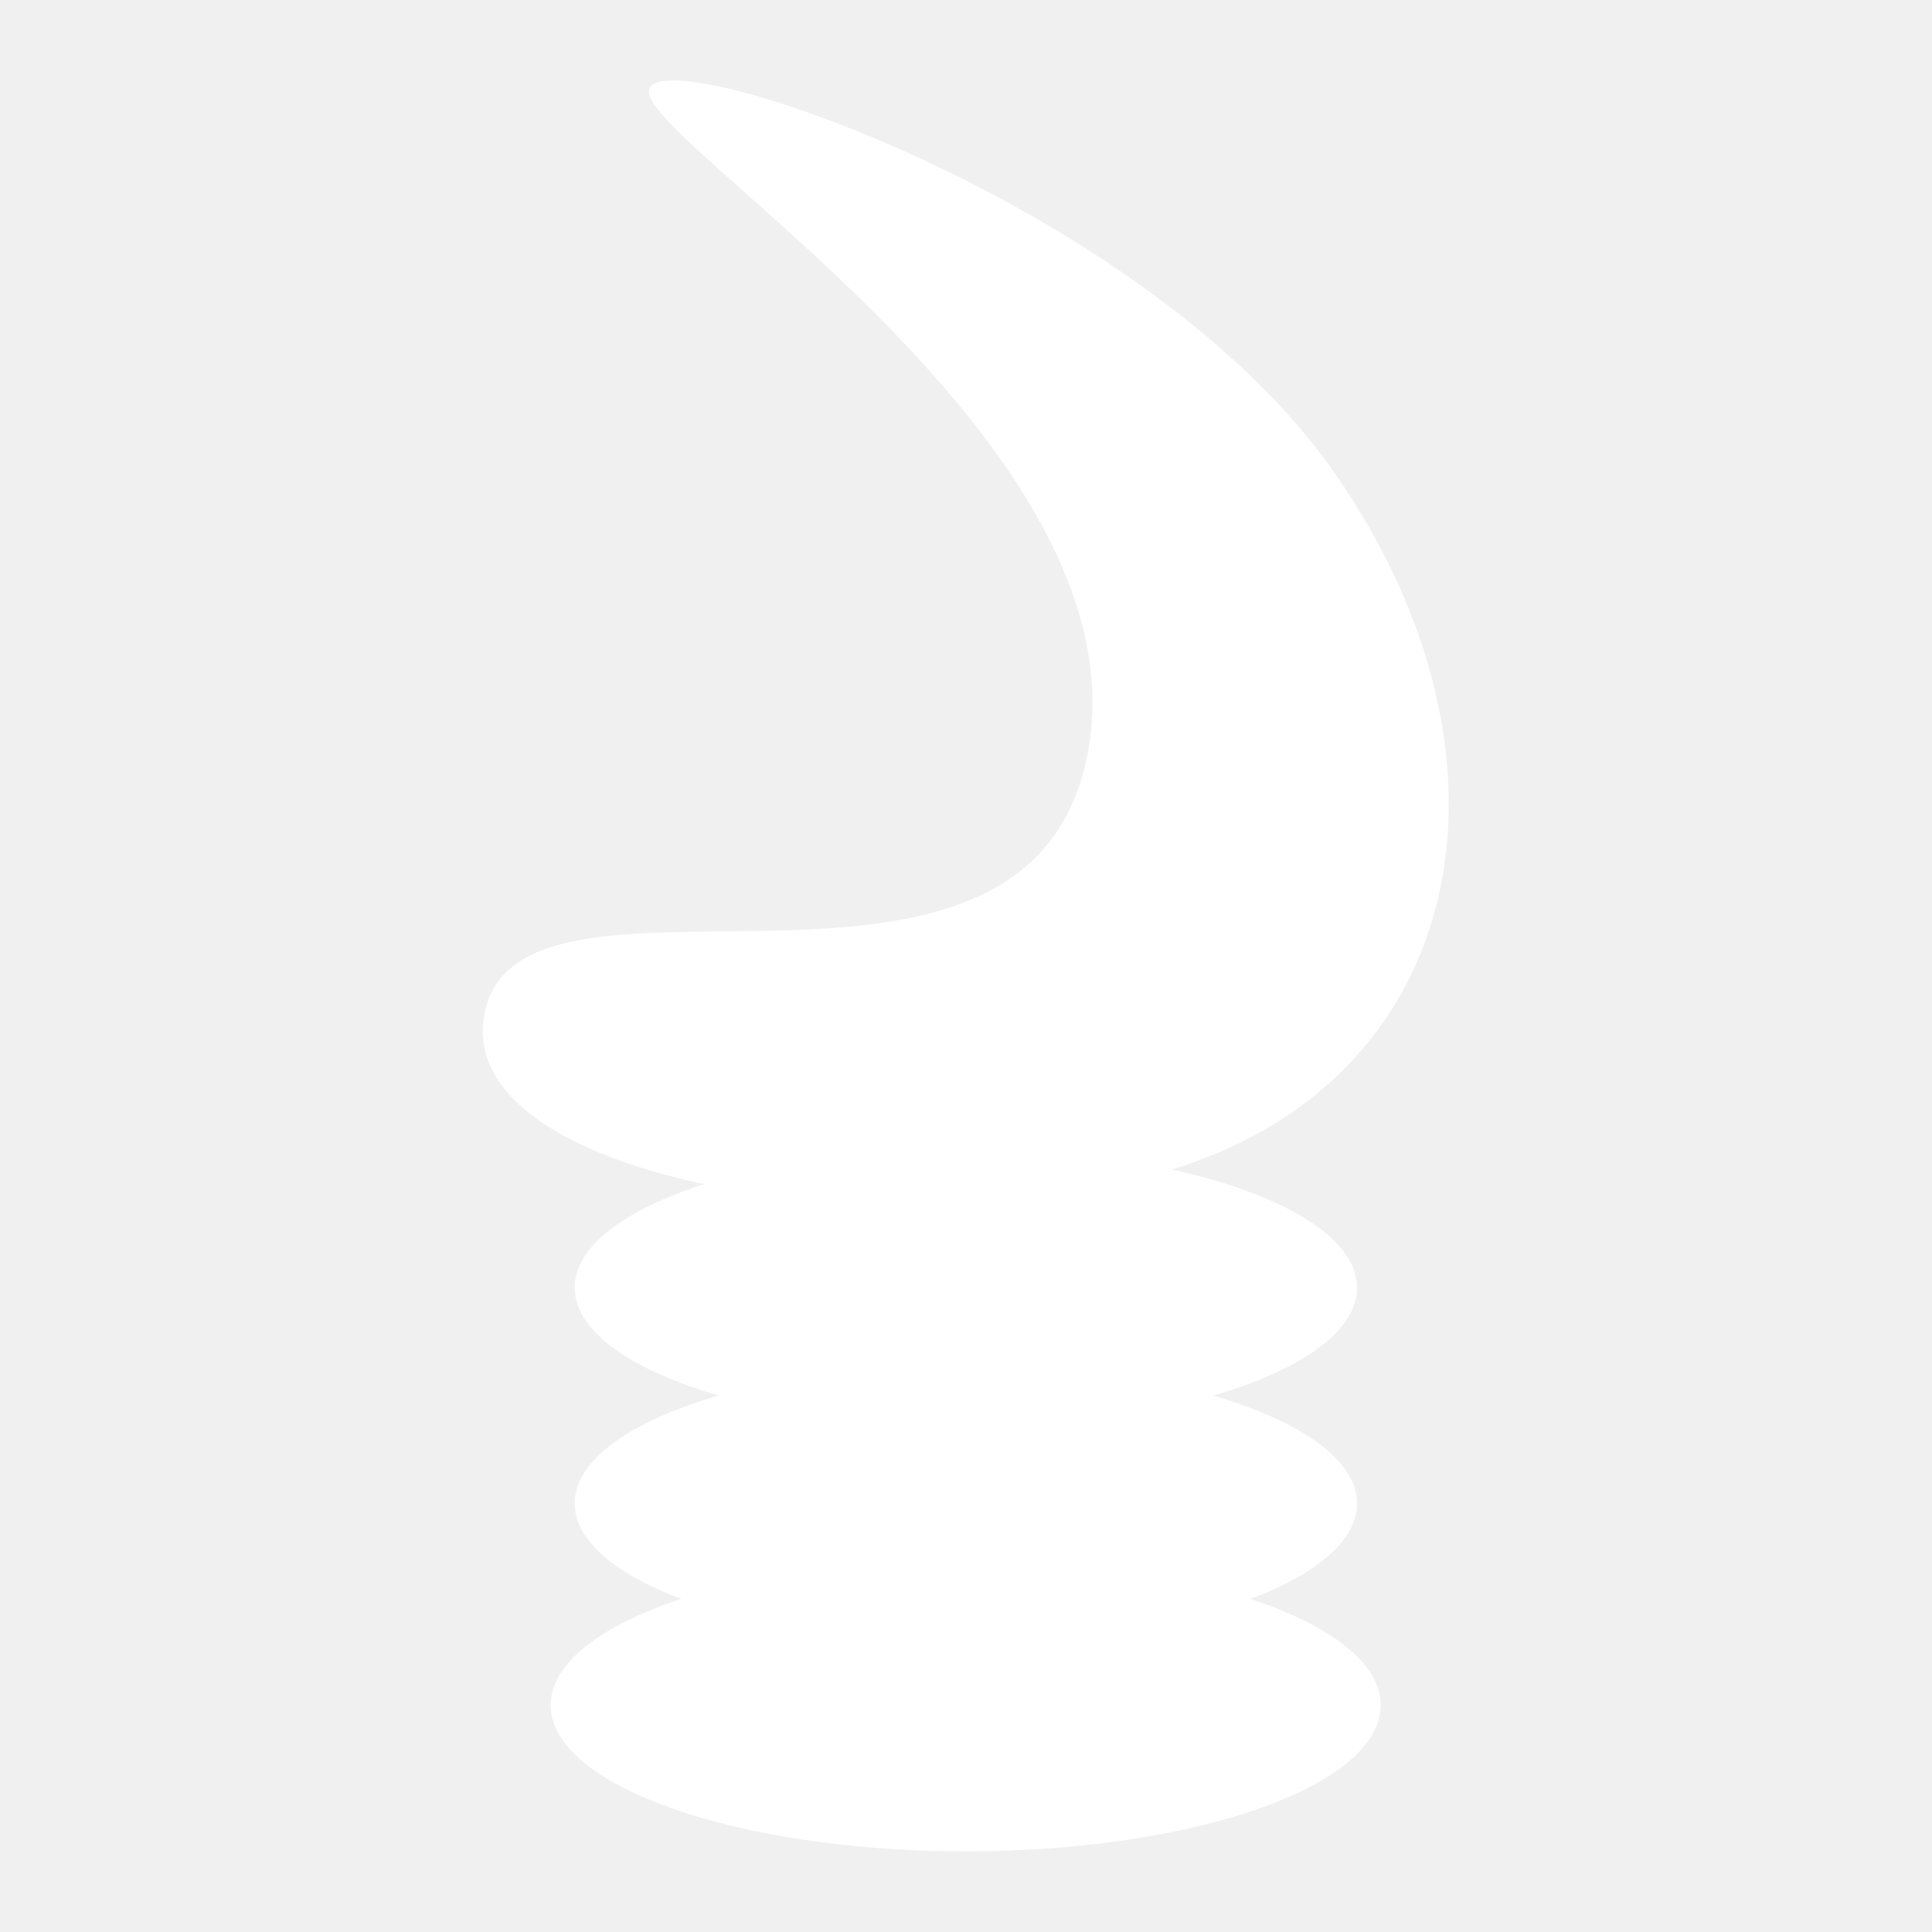
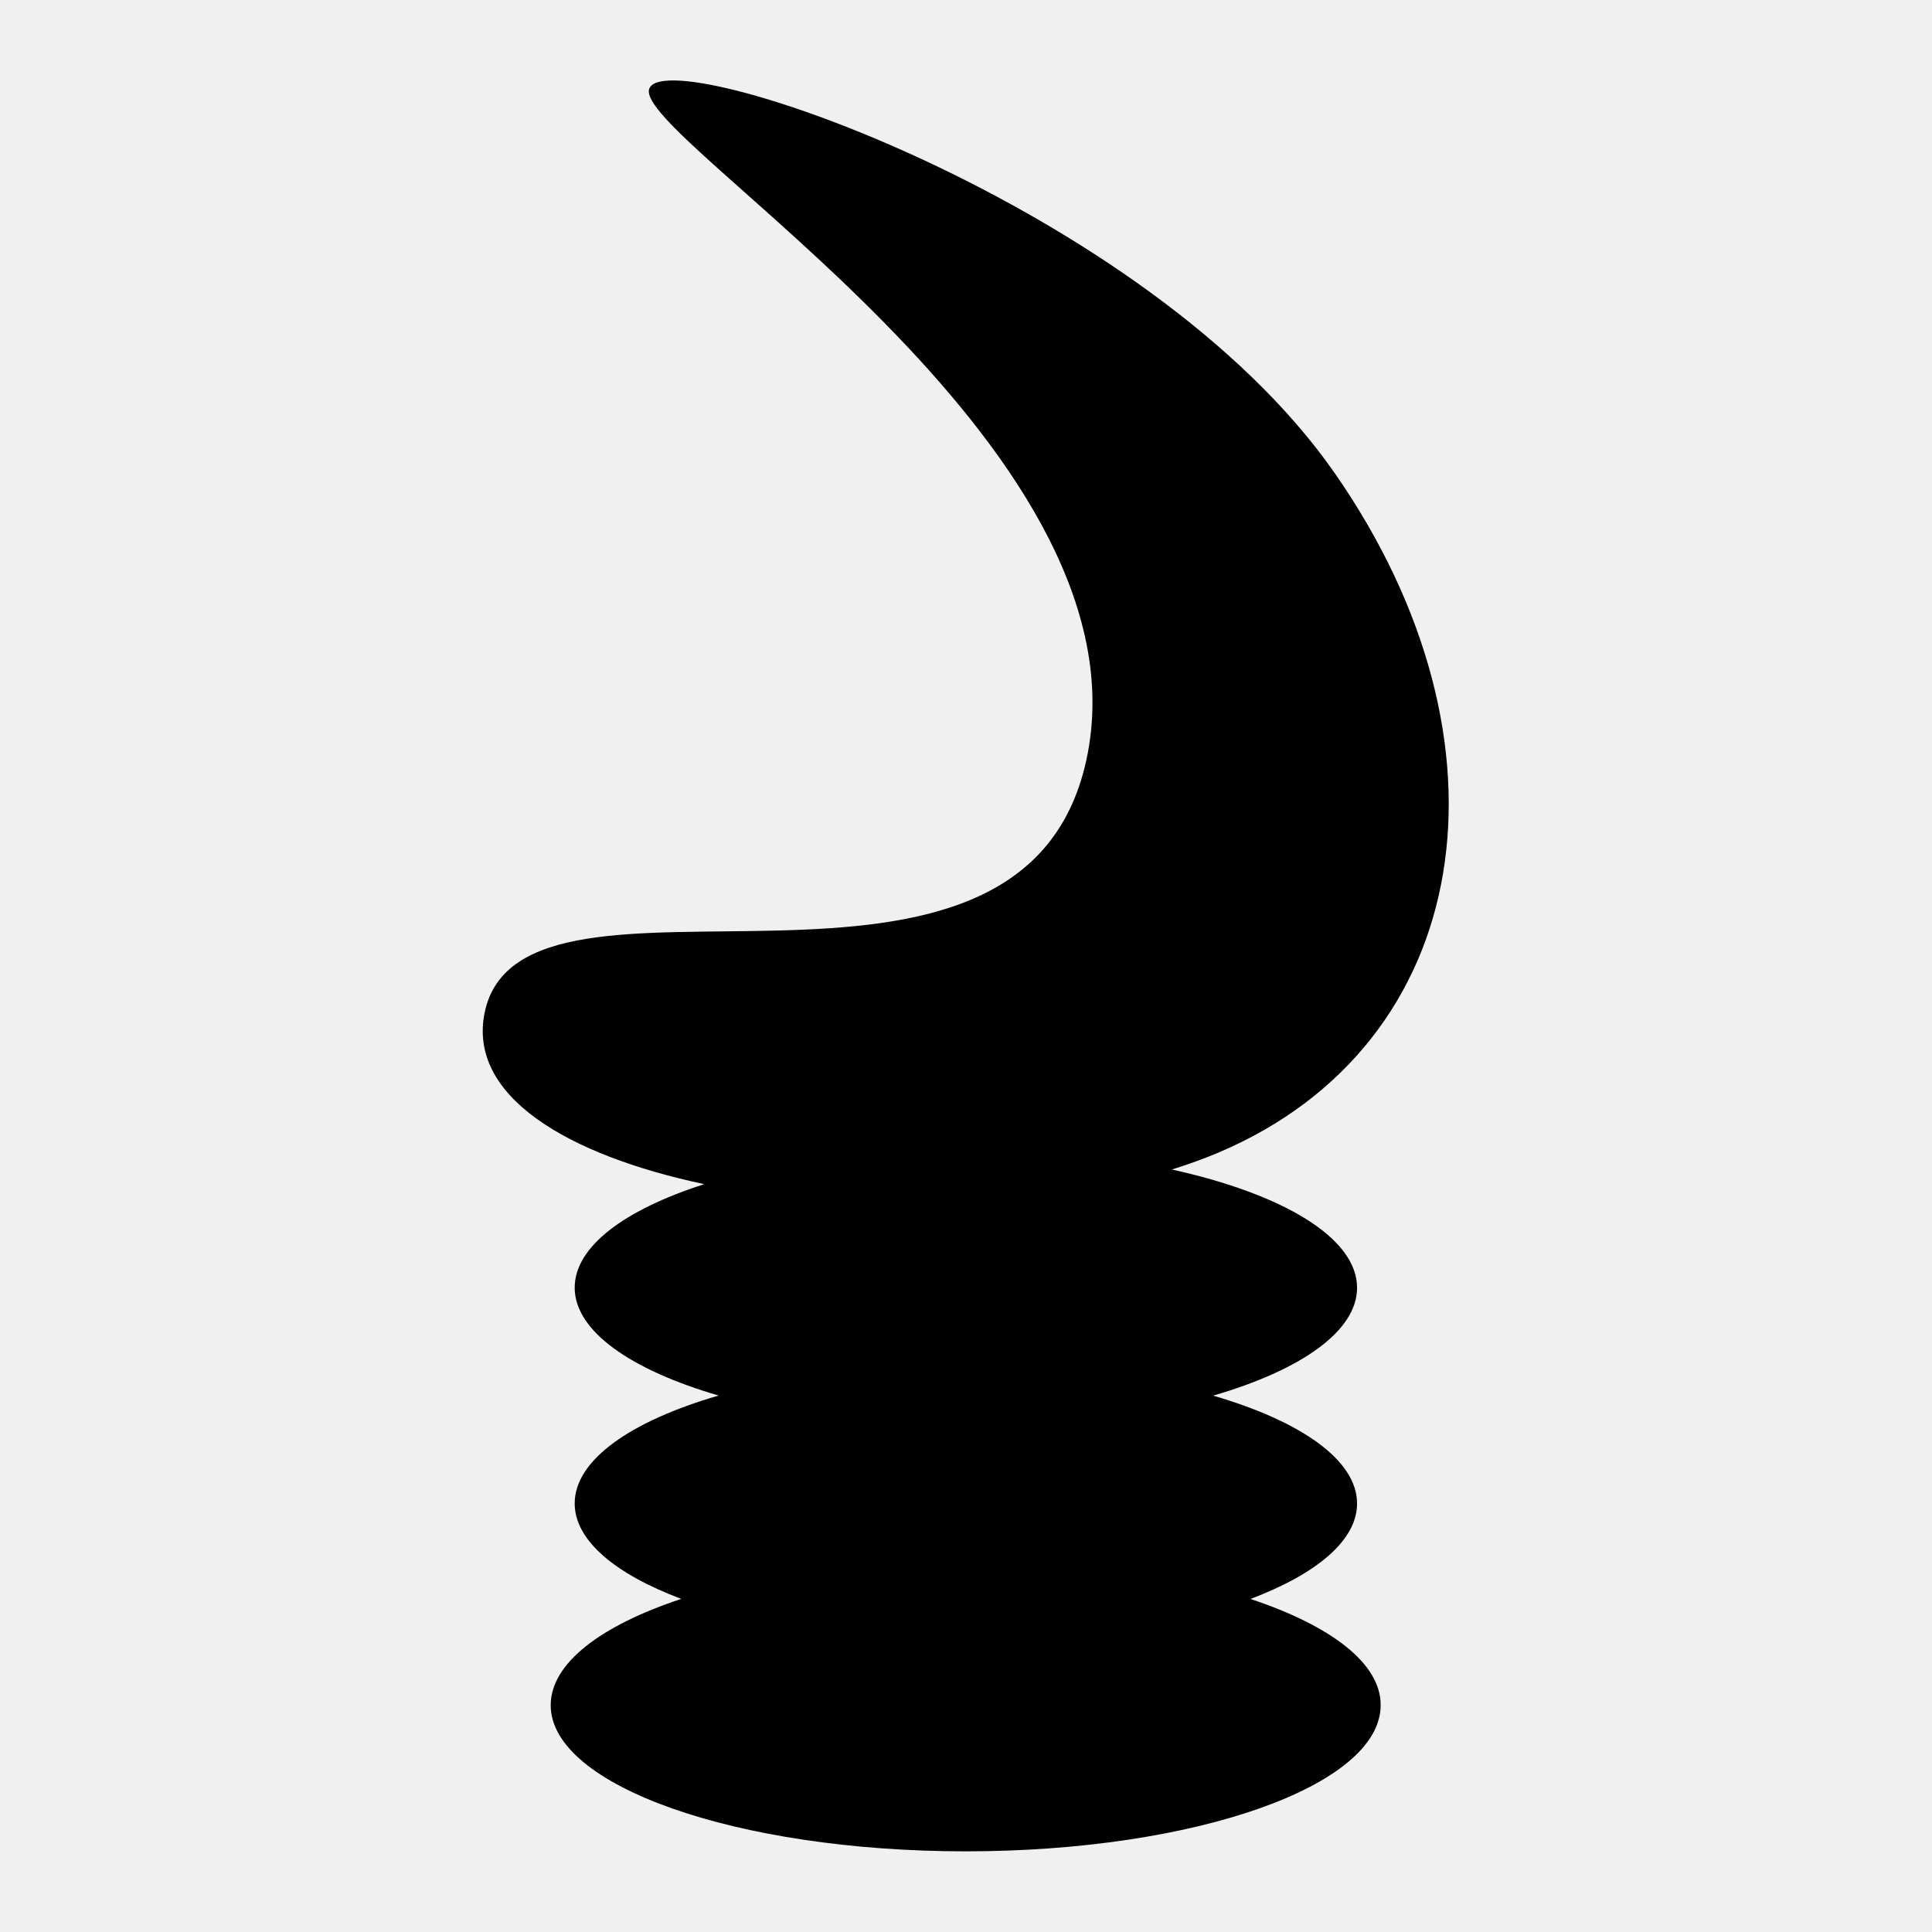
- <svg xmlns="http://www.w3.org/2000/svg" width="24" height="24" fill="#fff" viewBox="0 0 24 24">
+ <svg xmlns="http://www.w3.org/2000/svg" width="24" height="24" fill="currentColor" viewBox="0 0 24 24">
  <path d="M15.534 19.863C16.354 19.553 16.858 19.136 16.858 18.677C16.858 18.137 16.158 17.654 15.07 17.337C16.161 17.02 16.858 16.537 16.858 15.997C16.858 15.377 15.94 14.833 14.558 14.528C14.758 14.465 14.958 14.394 15.138 14.317C18.319 12.968 18.911 9.23 16.583 5.881C14.255 2.532 8.25 0.497 8.064 1.107C7.878 1.717 14.236 5.502 13.514 9.348C12.792 13.194 6.489 10.322 6.021 12.577C5.806 13.613 7.042 14.348 8.749 14.71C7.761 15.026 7.139 15.485 7.139 15.996C7.139 16.536 7.839 17.019 8.927 17.336C7.836 17.653 7.139 18.136 7.139 18.676C7.139 19.135 7.639 19.552 8.463 19.862C7.463 20.193 6.841 20.662 6.841 21.183C6.841 22.183 9.149 22.998 11.996 22.998C14.843 22.998 17.151 22.185 17.151 21.183C17.155 20.664 16.532 20.194 15.534 19.863Z" />
</svg>
